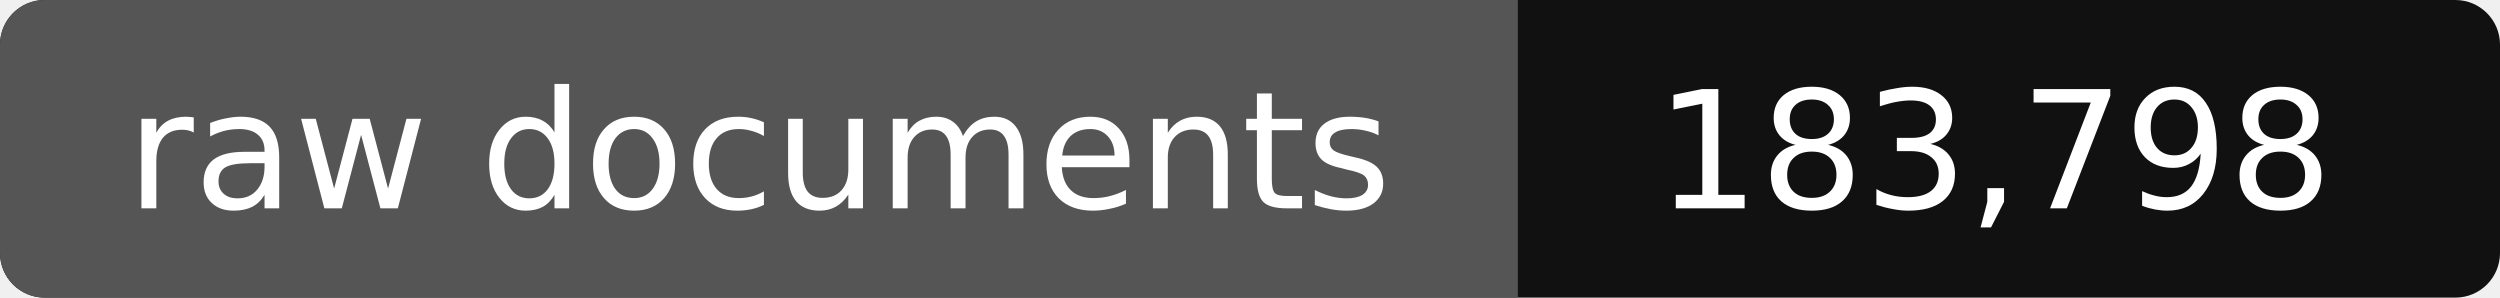
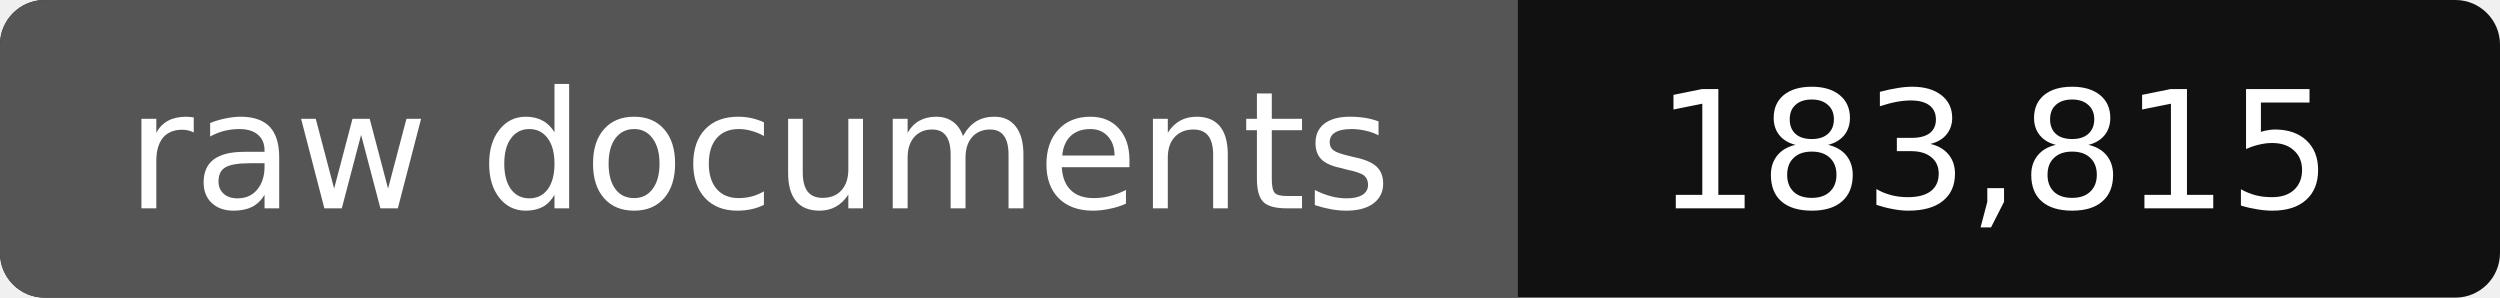
- <svg xmlns="http://www.w3.org/2000/svg" width="168" height="20" role="img" aria-label="raw documents: 183,798">
+ <svg xmlns="http://www.w3.org/2000/svg" width="168" height="20" role="img" aria-label="raw documents: 183,815">
  <rect width="168" height="20" rx="3" fill="#111" />
  <path fill="#555" d="M3 0h99v20H3a3 3 0 0 1-3-3V3a3 3 0 0 1 3-3z" />
  <g fill="#fff" text-anchor="middle" font-family="Verdana,DejaVu Sans,sans-serif" font-size="11">
    <text x="51" y="14">raw documents</text>
-     <text x="134" y="14">183,798</text>
+     <text x="134" y="14">183,815</text>
  </g>
</svg>
